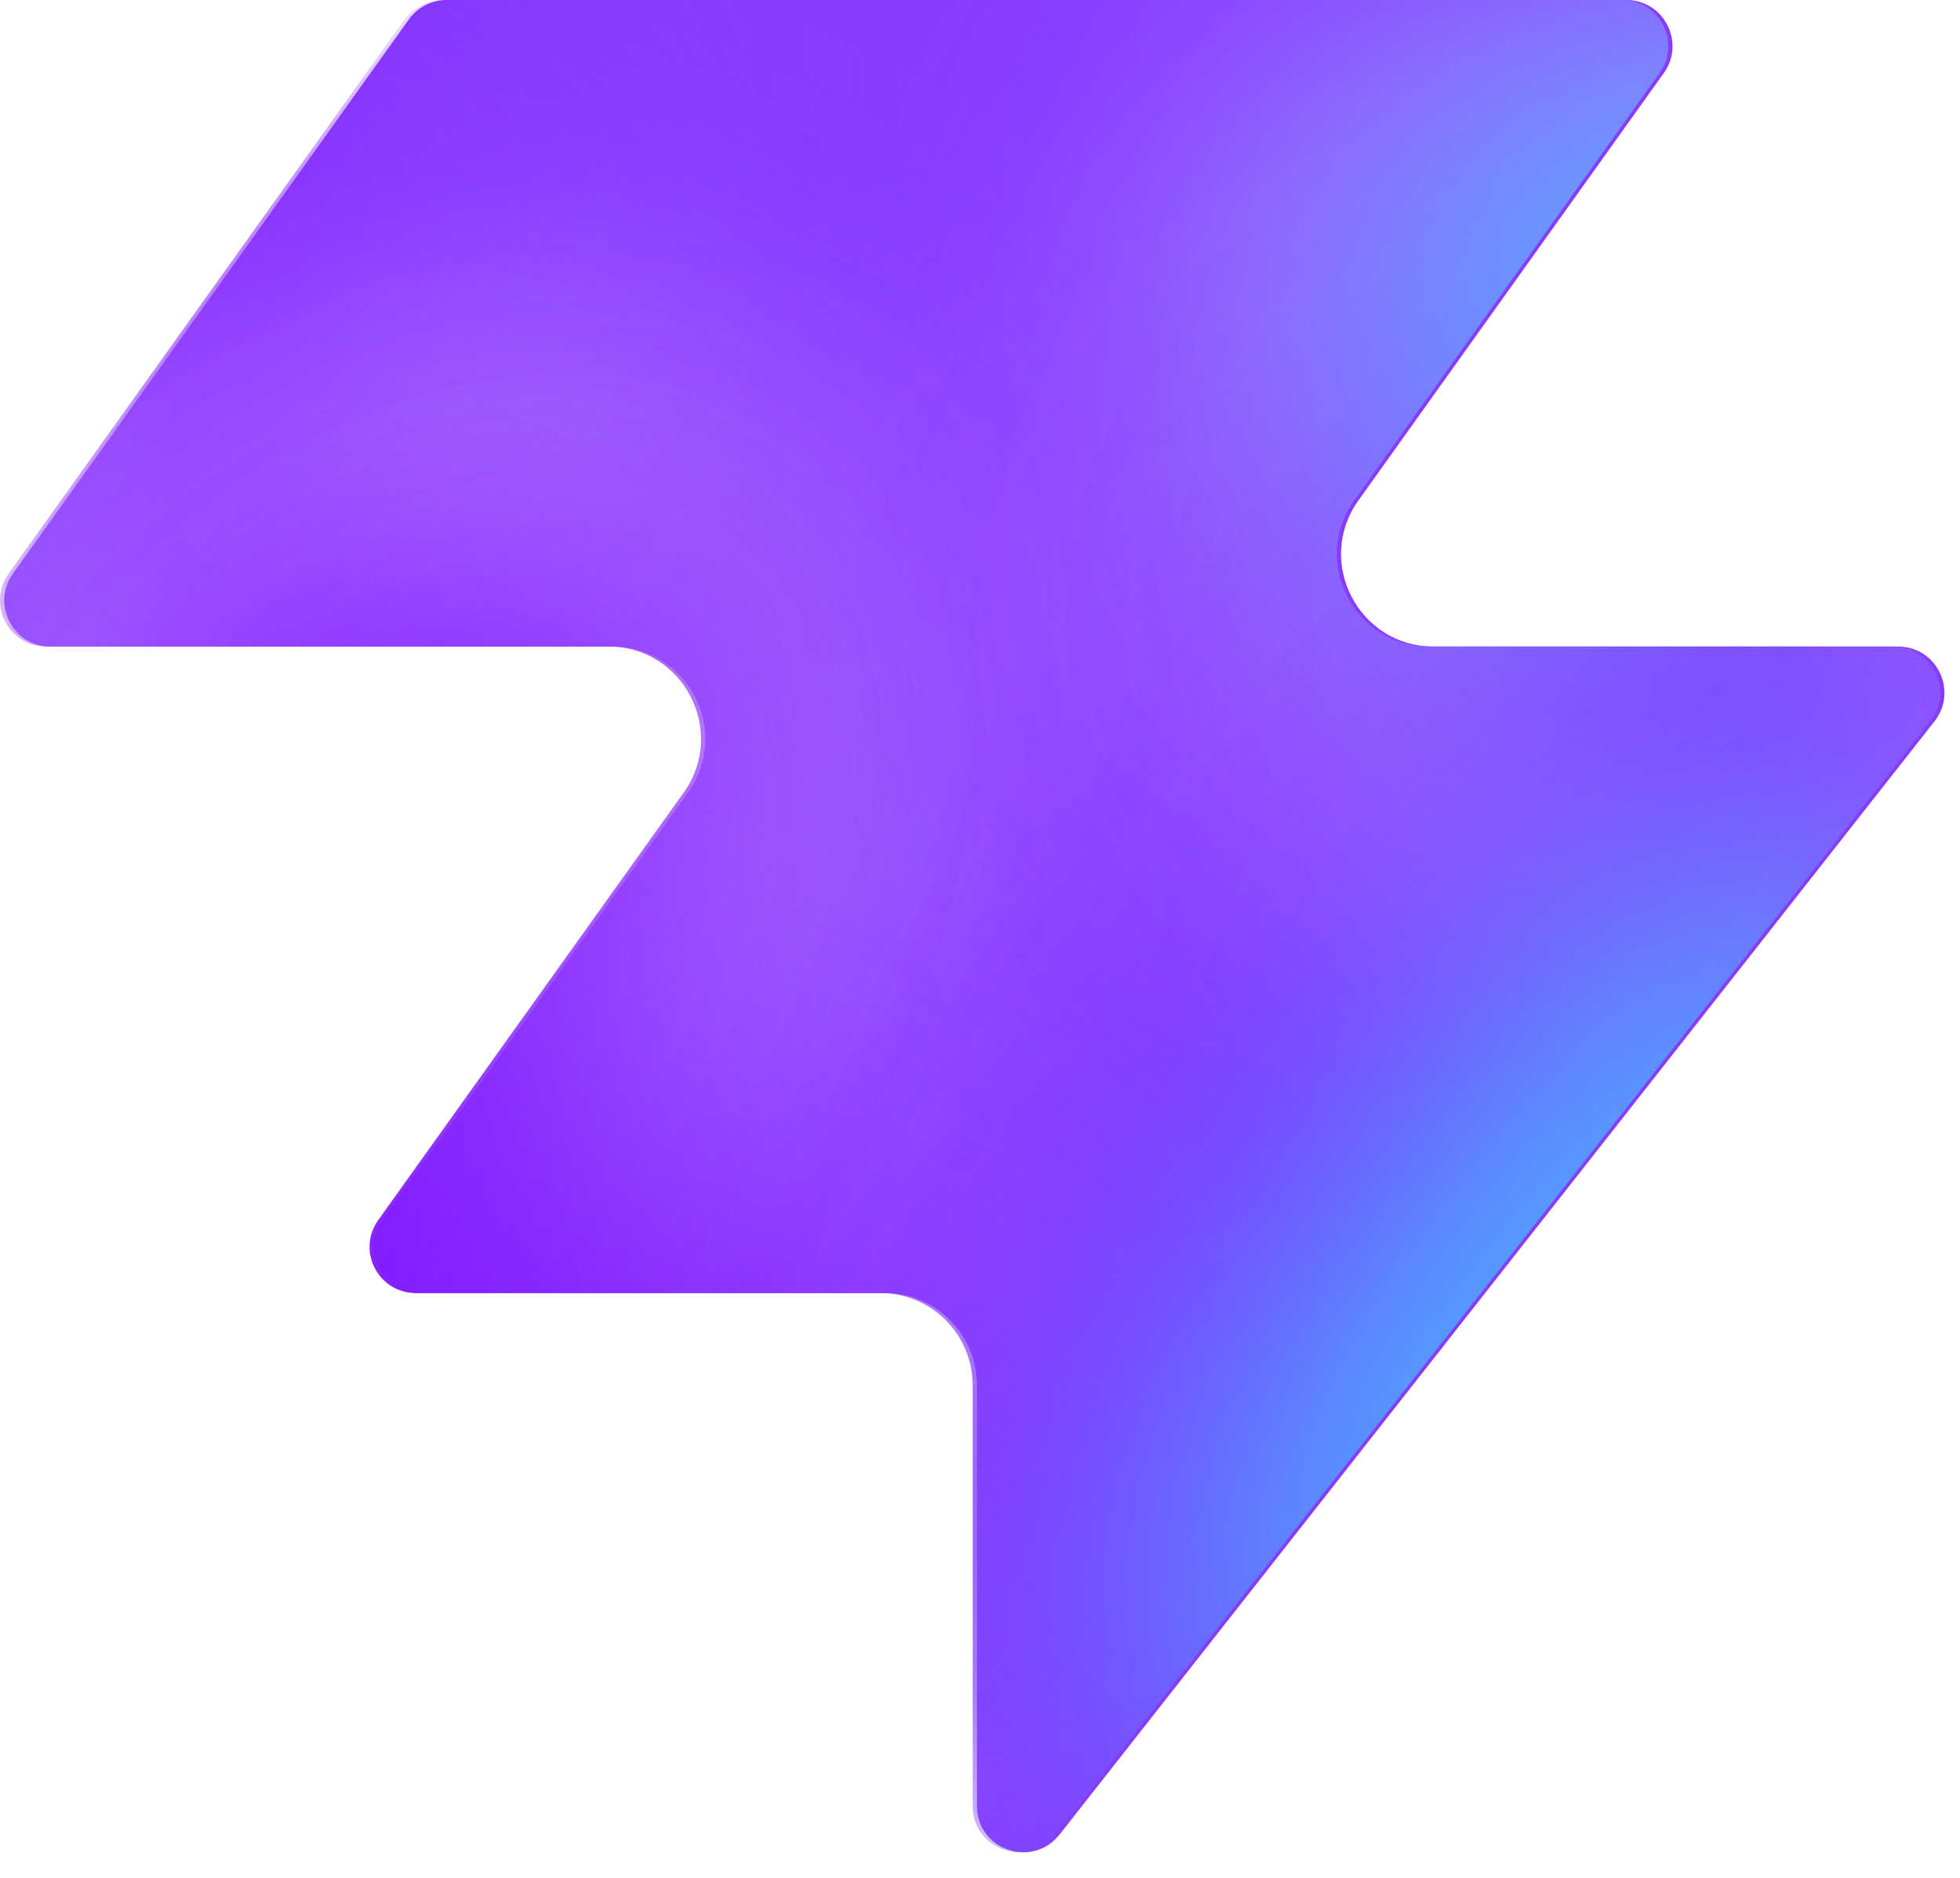
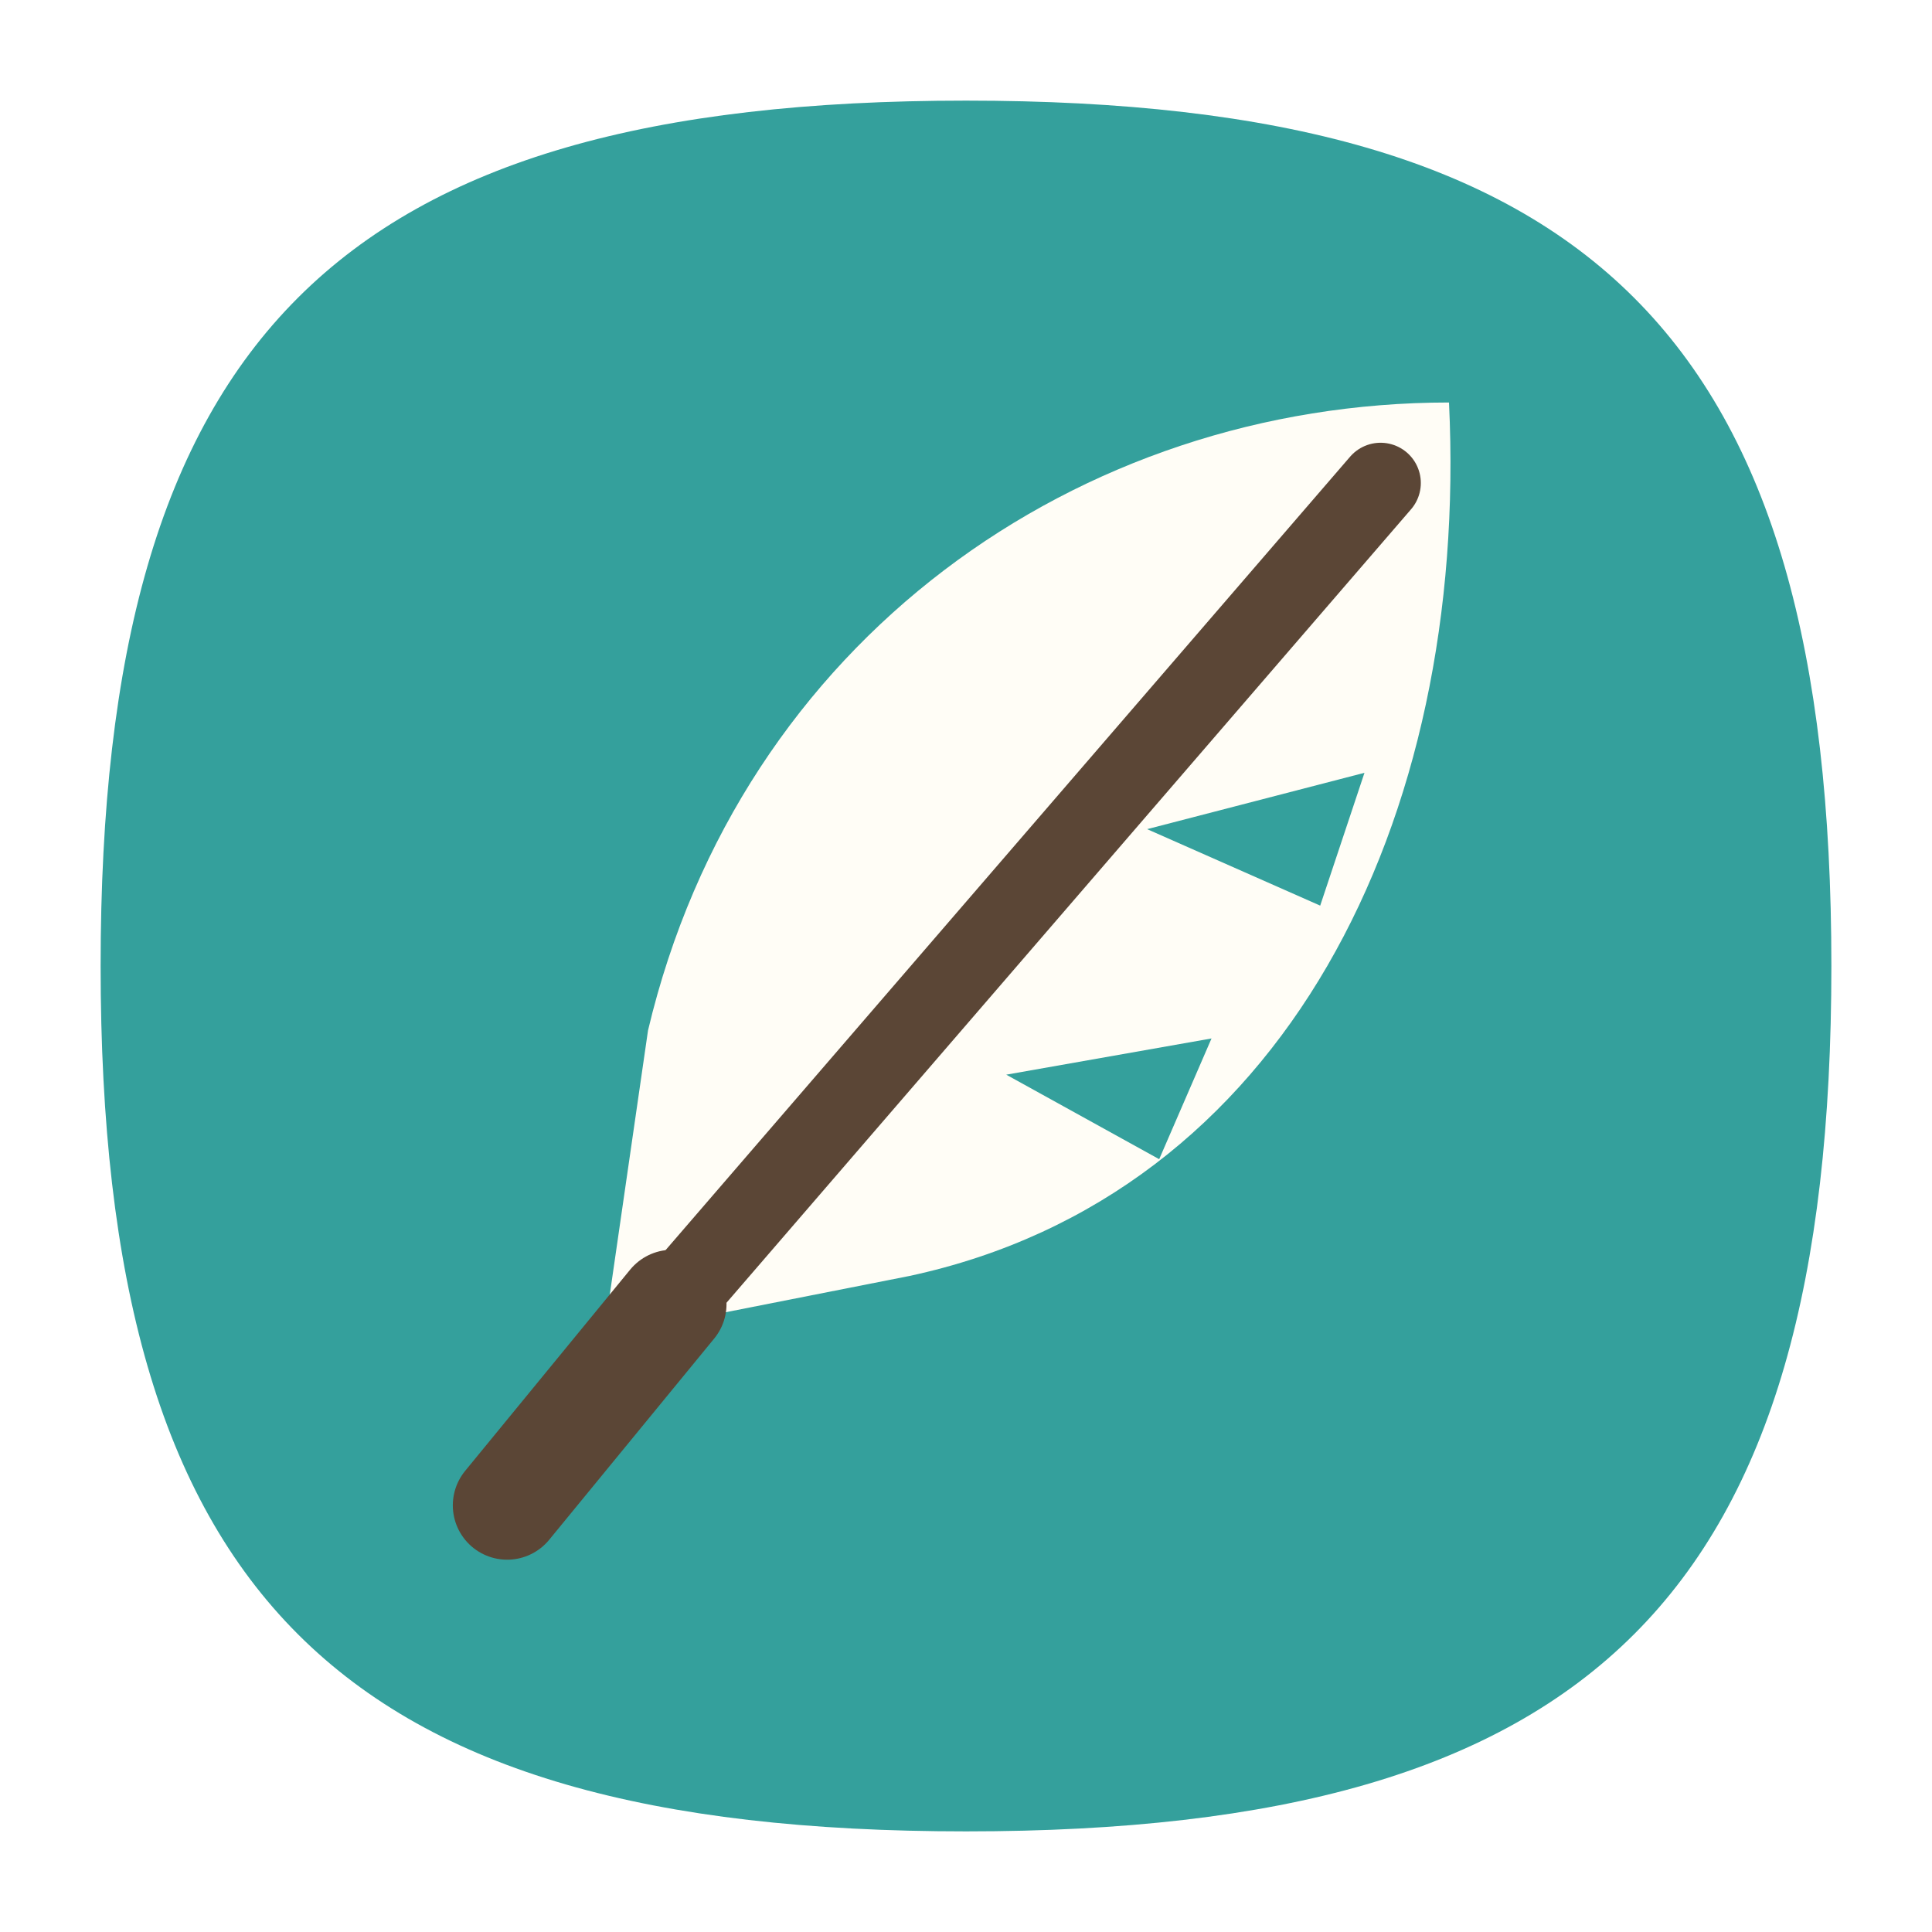
- <svg xmlns="http://www.w3.org/2000/svg" width="48" height="46" fill="none" viewBox="0 0 48 46">
-   <path fill="#863bff" d="M25.946 44.938c-.664.845-2.021.375-2.021-.698V33.937a2.26 2.26 0 0 0-2.262-2.262H10.287c-.92 0-1.456-1.04-.92-1.788l7.48-10.471c1.07-1.497 0-3.578-1.842-3.578H1.237c-.92 0-1.456-1.04-.92-1.788L10.013.474c.214-.297.556-.474.92-.474h28.894c.92 0 1.456 1.04.92 1.788l-7.48 10.471c-1.07 1.498 0 3.579 1.842 3.579h11.377c.943 0 1.473 1.088.89 1.83L25.947 44.94z" style="fill:#863bff;fill:color(display-p3 .525 .23 1);fill-opacity:1" />
-   <mask id="a" width="48" height="46" x="0" y="0" maskUnits="userSpaceOnUse" style="mask-type:alpha">
-     <path fill="#000" d="M25.842 44.938c-.664.844-2.021.375-2.021-.698V33.937a2.26 2.26 0 0 0-2.262-2.262H10.183c-.92 0-1.456-1.04-.92-1.788l7.48-10.471c1.07-1.498 0-3.579-1.842-3.579H1.133c-.92 0-1.456-1.04-.92-1.787L9.91.473c.214-.297.556-.474.92-.474h28.894c.92 0 1.456 1.04.92 1.788l-7.48 10.471c-1.07 1.498 0 3.578 1.842 3.578h11.377c.943 0 1.473 1.088.89 1.832L25.843 44.94z" style="fill:#000;fill-opacity:1" />
-   </mask>
-   <g mask="url(#a)">
-     <g filter="url(#b)">
-       <ellipse cx="5.508" cy="14.704" fill="#ede6ff" rx="5.508" ry="14.704" style="fill:#ede6ff;fill:color(display-p3 .927 .903 1);fill-opacity:1" transform="matrix(.00324 1 1 -.00324 -4.47 31.516)" />
-     </g>
-     <g filter="url(#c)">
-       <ellipse cx="10.399" cy="29.851" fill="#ede6ff" rx="10.399" ry="29.851" style="fill:#ede6ff;fill:color(display-p3 .927 .903 1);fill-opacity:1" transform="matrix(.00324 1 1 -.00324 -39.328 7.883)" />
-     </g>
-     <g filter="url(#d)">
-       <ellipse cx="5.508" cy="30.487" fill="#7e14ff" rx="5.508" ry="30.487" style="fill:#7e14ff;fill:color(display-p3 .492 .077 1);fill-opacity:1" transform="rotate(89.814 -25.913 -14.639)scale(1 -1)" />
-     </g>
-     <g filter="url(#e)">
-       <ellipse cx="5.508" cy="30.599" fill="#7e14ff" rx="5.508" ry="30.599" style="fill:#7e14ff;fill:color(display-p3 .492 .077 1);fill-opacity:1" transform="rotate(89.814 -32.644 -3.334)scale(1 -1)" />
-     </g>
-     <g filter="url(#f)">
-       <ellipse cx="5.508" cy="30.599" fill="#7e14ff" rx="5.508" ry="30.599" style="fill:#7e14ff;fill:color(display-p3 .492 .077 1);fill-opacity:1" transform="matrix(.00324 1 1 -.00324 -34.34 30.47)" />
-     </g>
-     <g filter="url(#g)">
-       <ellipse cx="14.072" cy="22.078" fill="#ede6ff" rx="14.072" ry="22.078" style="fill:#ede6ff;fill:color(display-p3 .927 .903 1);fill-opacity:1" transform="rotate(93.35 24.506 48.493)scale(-1 1)" />
-     </g>
-     <g filter="url(#h)">
-       <ellipse cx="3.47" cy="21.501" fill="#7e14ff" rx="3.47" ry="21.501" style="fill:#7e14ff;fill:color(display-p3 .492 .077 1);fill-opacity:1" transform="rotate(89.009 28.708 47.59)scale(-1 1)" />
-     </g>
-     <g filter="url(#i)">
-       <ellipse cx="3.47" cy="21.501" fill="#7e14ff" rx="3.47" ry="21.501" style="fill:#7e14ff;fill:color(display-p3 .492 .077 1);fill-opacity:1" transform="rotate(89.009 28.708 47.59)scale(-1 1)" />
-     </g>
-     <g filter="url(#j)">
-       <ellipse cx=".387" cy="8.972" fill="#7e14ff" rx="4.407" ry="29.108" style="fill:#7e14ff;fill:color(display-p3 .492 .077 1);fill-opacity:1" transform="rotate(39.51 .387 8.972)" />
-     </g>
-     <g filter="url(#k)">
-       <ellipse cx="47.523" cy="-6.092" fill="#7e14ff" rx="4.407" ry="29.108" style="fill:#7e14ff;fill:color(display-p3 .492 .077 1);fill-opacity:1" transform="rotate(37.892 47.523 -6.092)" />
-     </g>
-     <g filter="url(#l)">
-       <ellipse cx="41.412" cy="6.333" fill="#47bfff" rx="5.971" ry="9.665" style="fill:#47bfff;fill:color(display-p3 .28 .748 1);fill-opacity:1" transform="rotate(37.892 41.412 6.333)" />
-     </g>
-     <g filter="url(#m)">
-       <ellipse cx="-1.879" cy="38.332" fill="#7e14ff" rx="4.407" ry="29.108" style="fill:#7e14ff;fill:color(display-p3 .492 .077 1);fill-opacity:1" transform="rotate(37.892 -1.88 38.332)" />
-     </g>
-     <g filter="url(#n)">
-       <ellipse cx="-1.879" cy="38.332" fill="#7e14ff" rx="4.407" ry="29.108" style="fill:#7e14ff;fill:color(display-p3 .492 .077 1);fill-opacity:1" transform="rotate(37.892 -1.88 38.332)" />
-     </g>
-     <g filter="url(#o)">
-       <ellipse cx="35.651" cy="29.907" fill="#7e14ff" rx="4.407" ry="29.108" style="fill:#7e14ff;fill:color(display-p3 .492 .077 1);fill-opacity:1" transform="rotate(37.892 35.651 29.907)" />
-     </g>
-     <g filter="url(#p)">
-       <ellipse cx="38.418" cy="32.4" fill="#47bfff" rx="5.971" ry="15.297" style="fill:#47bfff;fill:color(display-p3 .28 .748 1);fill-opacity:1" transform="rotate(37.892 38.418 32.4)" />
-     </g>
-   </g>
-   <defs>
-     <filter id="b" width="60.045" height="41.654" x="-19.77" y="16.149" color-interpolation-filters="sRGB" filterUnits="userSpaceOnUse">
-       <feFlood flood-opacity="0" result="BackgroundImageFix" />
-       <feBlend in="SourceGraphic" in2="BackgroundImageFix" result="shape" />
-       <feGaussianBlur result="effect1_foregroundBlur_2002_17158" stdDeviation="7.659" />
-     </filter>
-     <filter id="c" width="90.34" height="51.437" x="-54.613" y="-7.533" color-interpolation-filters="sRGB" filterUnits="userSpaceOnUse">
-       <feFlood flood-opacity="0" result="BackgroundImageFix" />
-       <feBlend in="SourceGraphic" in2="BackgroundImageFix" result="shape" />
-       <feGaussianBlur result="effect1_foregroundBlur_2002_17158" stdDeviation="7.659" />
-     </filter>
-     <filter id="d" width="79.355" height="29.4" x="-49.64" y="2.03" color-interpolation-filters="sRGB" filterUnits="userSpaceOnUse">
-       <feFlood flood-opacity="0" result="BackgroundImageFix" />
-       <feBlend in="SourceGraphic" in2="BackgroundImageFix" result="shape" />
-       <feGaussianBlur result="effect1_foregroundBlur_2002_17158" stdDeviation="4.596" />
-     </filter>
-     <filter id="e" width="79.579" height="29.4" x="-45.045" y="20.029" color-interpolation-filters="sRGB" filterUnits="userSpaceOnUse">
-       <feFlood flood-opacity="0" result="BackgroundImageFix" />
-       <feBlend in="SourceGraphic" in2="BackgroundImageFix" result="shape" />
-       <feGaussianBlur result="effect1_foregroundBlur_2002_17158" stdDeviation="4.596" />
-     </filter>
-     <filter id="f" width="79.579" height="29.4" x="-43.513" y="21.178" color-interpolation-filters="sRGB" filterUnits="userSpaceOnUse">
-       <feFlood flood-opacity="0" result="BackgroundImageFix" />
-       <feBlend in="SourceGraphic" in2="BackgroundImageFix" result="shape" />
-       <feGaussianBlur result="effect1_foregroundBlur_2002_17158" stdDeviation="4.596" />
-     </filter>
-     <filter id="g" width="74.749" height="58.852" x="15.756" y="-17.901" color-interpolation-filters="sRGB" filterUnits="userSpaceOnUse">
-       <feFlood flood-opacity="0" result="BackgroundImageFix" />
-       <feBlend in="SourceGraphic" in2="BackgroundImageFix" result="shape" />
-       <feGaussianBlur result="effect1_foregroundBlur_2002_17158" stdDeviation="7.659" />
-     </filter>
-     <filter id="h" width="61.377" height="25.362" x="23.548" y="2.284" color-interpolation-filters="sRGB" filterUnits="userSpaceOnUse">
-       <feFlood flood-opacity="0" result="BackgroundImageFix" />
-       <feBlend in="SourceGraphic" in2="BackgroundImageFix" result="shape" />
-       <feGaussianBlur result="effect1_foregroundBlur_2002_17158" stdDeviation="4.596" />
-     </filter>
-     <filter id="i" width="61.377" height="25.362" x="23.548" y="2.284" color-interpolation-filters="sRGB" filterUnits="userSpaceOnUse">
-       <feFlood flood-opacity="0" result="BackgroundImageFix" />
-       <feBlend in="SourceGraphic" in2="BackgroundImageFix" result="shape" />
-       <feGaussianBlur result="effect1_foregroundBlur_2002_17158" stdDeviation="4.596" />
-     </filter>
-     <filter id="j" width="56.045" height="63.649" x="-27.636" y="-22.853" color-interpolation-filters="sRGB" filterUnits="userSpaceOnUse">
-       <feFlood flood-opacity="0" result="BackgroundImageFix" />
-       <feBlend in="SourceGraphic" in2="BackgroundImageFix" result="shape" />
-       <feGaussianBlur result="effect1_foregroundBlur_2002_17158" stdDeviation="4.596" />
-     </filter>
-     <filter id="k" width="54.814" height="64.646" x="20.116" y="-38.415" color-interpolation-filters="sRGB" filterUnits="userSpaceOnUse">
-       <feFlood flood-opacity="0" result="BackgroundImageFix" />
-       <feBlend in="SourceGraphic" in2="BackgroundImageFix" result="shape" />
-       <feGaussianBlur result="effect1_foregroundBlur_2002_17158" stdDeviation="4.596" />
-     </filter>
-     <filter id="l" width="33.541" height="35.313" x="24.641" y="-11.323" color-interpolation-filters="sRGB" filterUnits="userSpaceOnUse">
-       <feFlood flood-opacity="0" result="BackgroundImageFix" />
-       <feBlend in="SourceGraphic" in2="BackgroundImageFix" result="shape" />
-       <feGaussianBlur result="effect1_foregroundBlur_2002_17158" stdDeviation="4.596" />
-     </filter>
-     <filter id="m" width="54.814" height="64.646" x="-29.286" y="6.009" color-interpolation-filters="sRGB" filterUnits="userSpaceOnUse">
-       <feFlood flood-opacity="0" result="BackgroundImageFix" />
-       <feBlend in="SourceGraphic" in2="BackgroundImageFix" result="shape" />
-       <feGaussianBlur result="effect1_foregroundBlur_2002_17158" stdDeviation="4.596" />
-     </filter>
-     <filter id="n" width="54.814" height="64.646" x="-29.286" y="6.009" color-interpolation-filters="sRGB" filterUnits="userSpaceOnUse">
-       <feFlood flood-opacity="0" result="BackgroundImageFix" />
-       <feBlend in="SourceGraphic" in2="BackgroundImageFix" result="shape" />
-       <feGaussianBlur result="effect1_foregroundBlur_2002_17158" stdDeviation="4.596" />
-     </filter>
-     <filter id="o" width="54.814" height="64.646" x="8.244" y="-2.416" color-interpolation-filters="sRGB" filterUnits="userSpaceOnUse">
-       <feFlood flood-opacity="0" result="BackgroundImageFix" />
-       <feBlend in="SourceGraphic" in2="BackgroundImageFix" result="shape" />
-       <feGaussianBlur result="effect1_foregroundBlur_2002_17158" stdDeviation="4.596" />
-     </filter>
-     <filter id="p" width="39.409" height="43.623" x="18.713" y="10.588" color-interpolation-filters="sRGB" filterUnits="userSpaceOnUse">
-       <feFlood flood-opacity="0" result="BackgroundImageFix" />
-       <feBlend in="SourceGraphic" in2="BackgroundImageFix" result="shape" />
-       <feGaussianBlur result="effect1_foregroundBlur_2002_17158" stdDeviation="4.596" />
-     </filter>
-   </defs>
+ <svg xmlns="http://www.w3.org/2000/svg" viewBox="0 0 48 48">
+   <path d="M24 2.5C39.6 2.5 45.5 8.4 45.5 24S39.6 45.5 24 45.5 2.5 39.6 2.5 24 8.4 2.5 24 2.5Z" fill="#34a09c" />
+   <path d="M36 10c-9.2 0-17.6 5.9-19.9 15.6L15 33.2l7.6-1.5C31.9 29.7 36.5 20.4 36 10Z" fill="#fffdf6" />
+   <path d="M33.9 19.2l-5.4 1.4 4.3 1.9ZM30.1 25.8l-5.1.9 3.8 2.1Z" fill="#34a09c" />
+   <path d="M34.3 12 16.7 32.4" stroke="#5b4636" stroke-width="2" stroke-linecap="round" />
+   <path d="M16.7 32.4 12.6 37.4" stroke="#5b4636" stroke-width="2.7" stroke-linecap="round" />
</svg>
